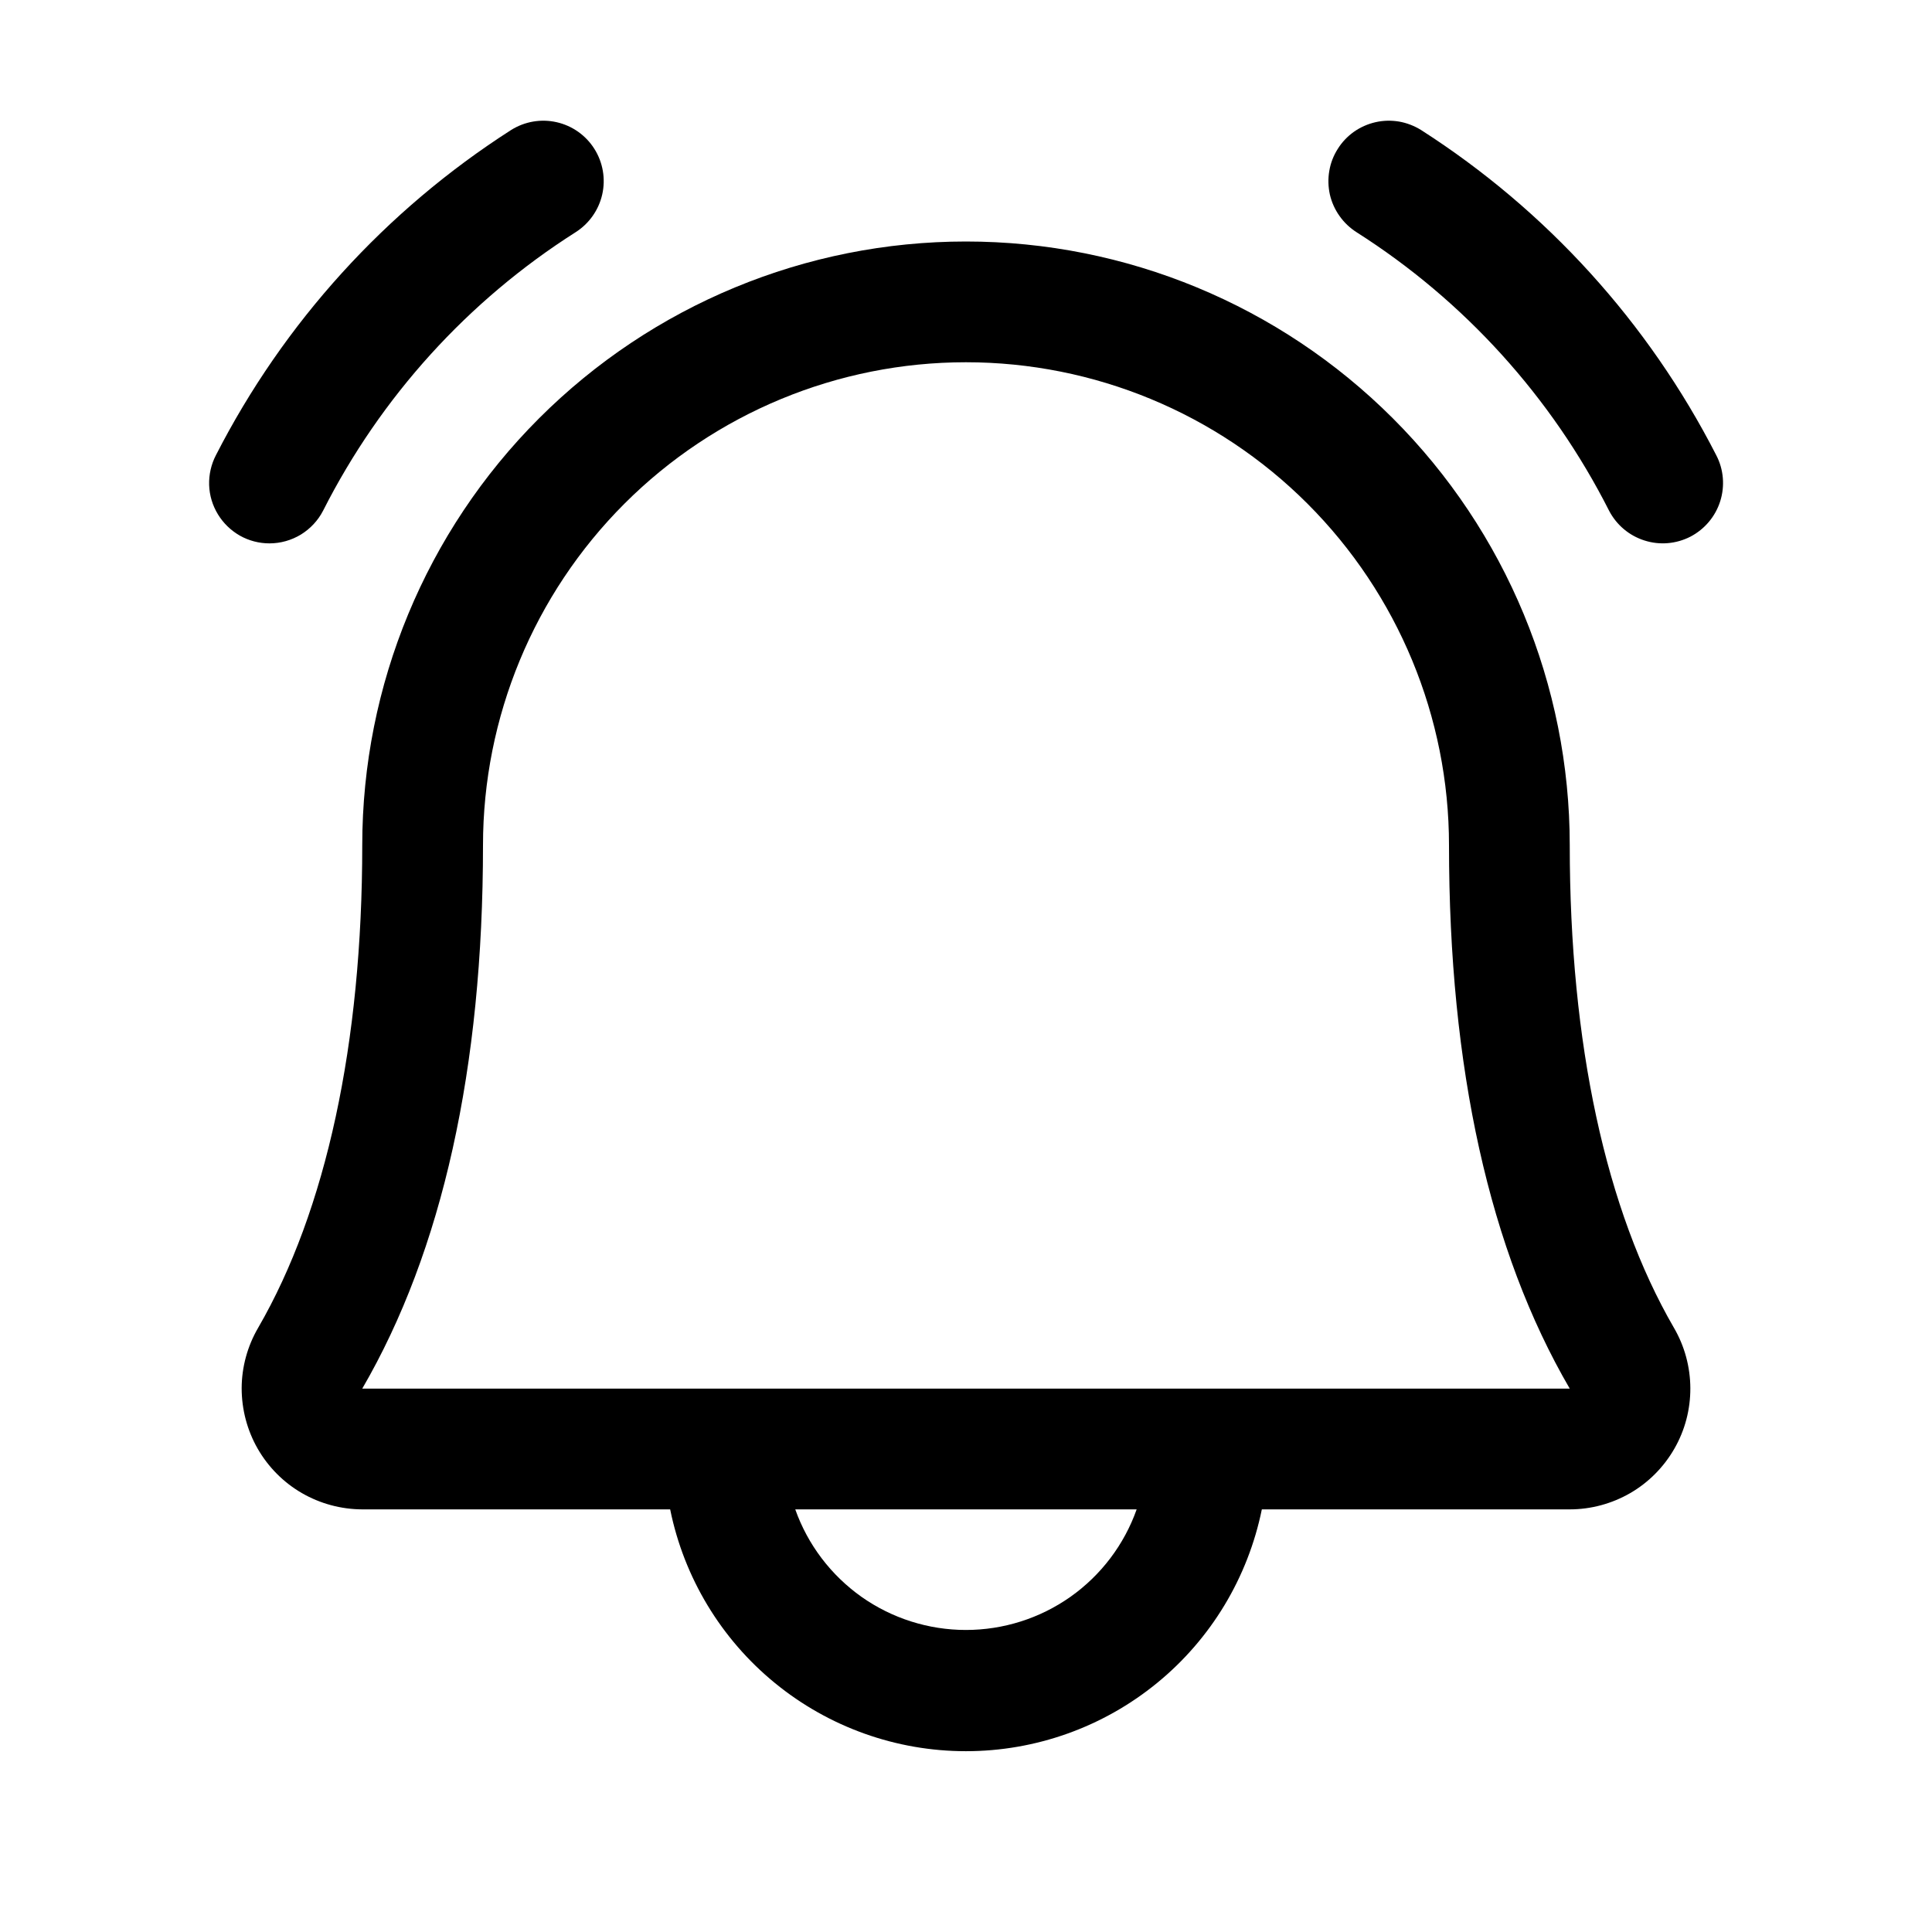
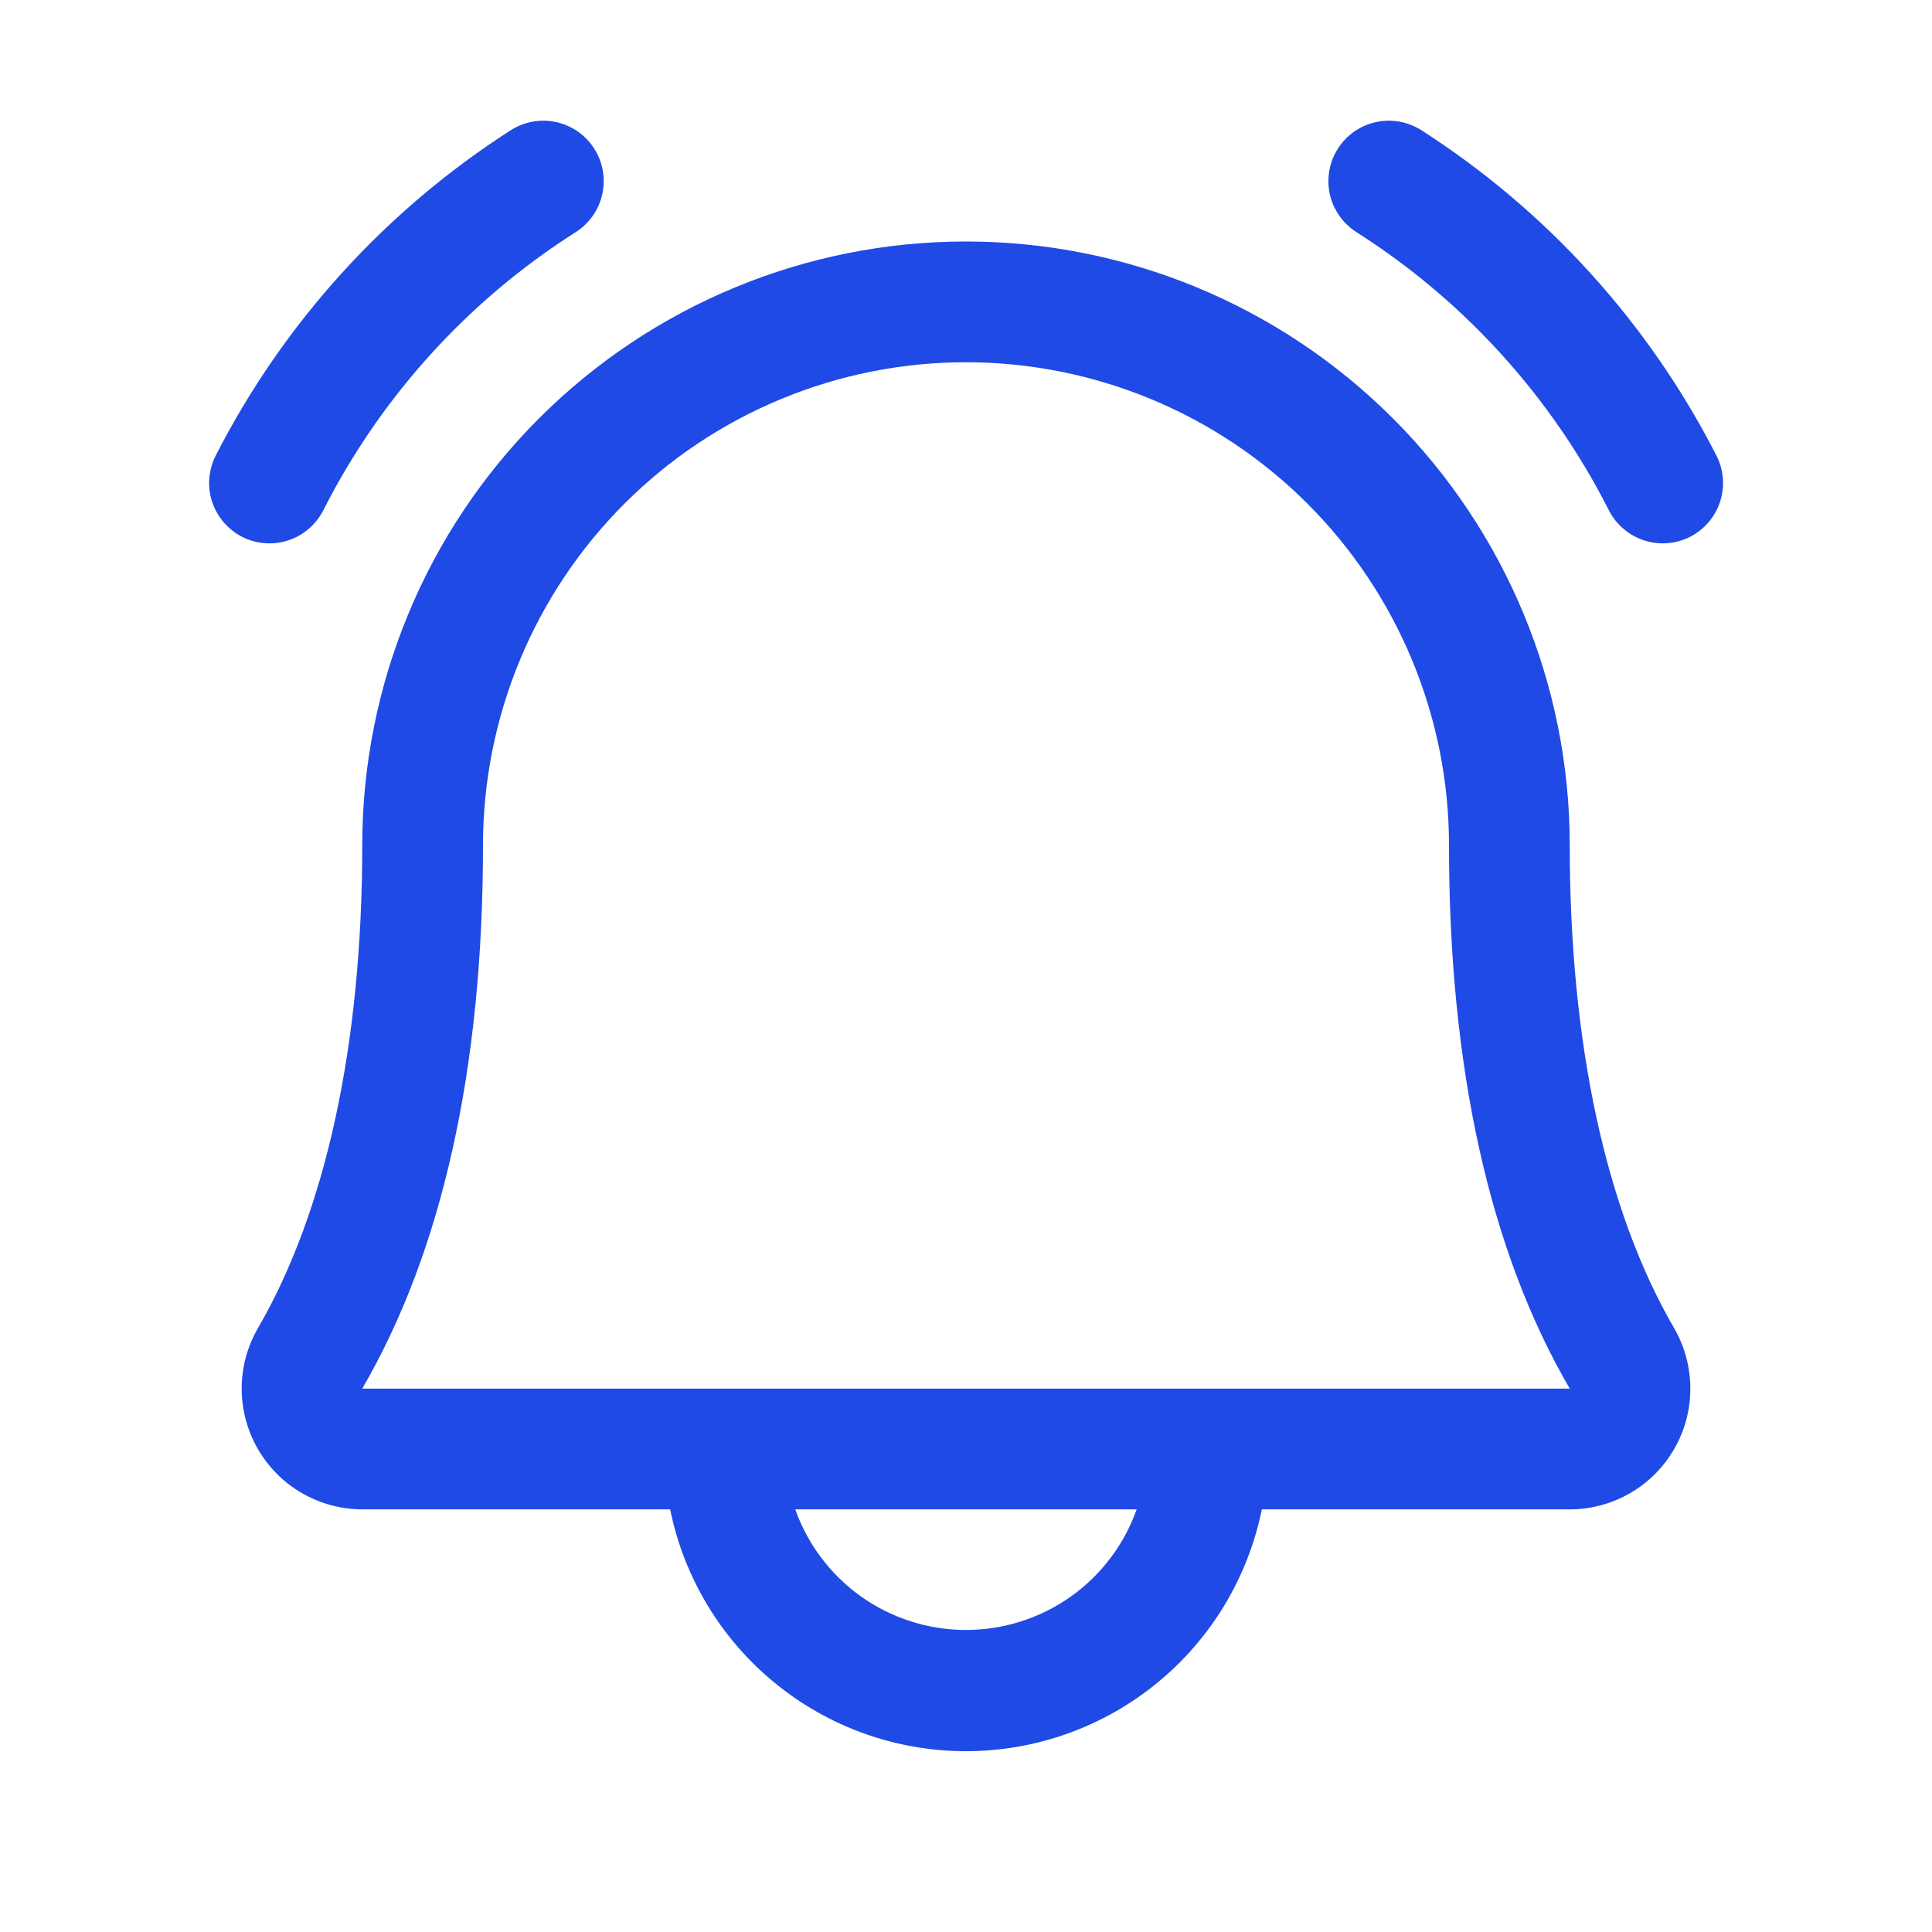
<svg xmlns="http://www.w3.org/2000/svg" width="24" height="24" viewBox="0 0 24 24" fill="none">
-   <path d="M21 6.666C20.823 6.757 20.617 6.775 20.428 6.714C20.238 6.654 20.081 6.521 19.989 6.345C19.273 4.931 18.189 3.735 16.852 2.885C16.769 2.832 16.697 2.764 16.64 2.683C16.583 2.603 16.542 2.512 16.52 2.416C16.499 2.32 16.496 2.22 16.513 2.123C16.529 2.026 16.565 1.933 16.618 1.85C16.67 1.766 16.739 1.694 16.819 1.637C16.9 1.58 16.991 1.54 17.087 1.518C17.183 1.496 17.282 1.494 17.379 1.51C17.476 1.527 17.569 1.563 17.653 1.615C19.211 2.613 20.477 4.007 21.32 5.655C21.412 5.831 21.429 6.037 21.369 6.227C21.309 6.416 21.176 6.574 21 6.666ZM3.347 6.75C3.485 6.75 3.619 6.712 3.737 6.641C3.854 6.569 3.95 6.467 4.013 6.345C4.729 4.931 5.812 3.735 7.15 2.885C7.318 2.778 7.437 2.61 7.481 2.416C7.525 2.222 7.49 2.018 7.384 1.85C7.278 1.681 7.109 1.562 6.915 1.518C6.721 1.474 6.518 1.509 6.349 1.615C4.791 2.613 3.525 4.007 2.682 5.655C2.623 5.769 2.594 5.897 2.598 6.025C2.602 6.154 2.64 6.279 2.707 6.389C2.774 6.499 2.868 6.59 2.98 6.654C3.092 6.717 3.219 6.75 3.347 6.75ZM20.794 16.494C20.927 16.722 20.997 16.981 20.998 17.245C20.999 17.509 20.931 17.768 20.799 17.997C20.668 18.225 20.479 18.416 20.251 18.548C20.022 18.68 19.763 18.75 19.5 18.75H15.675C15.502 19.598 15.043 20.36 14.373 20.907C13.703 21.455 12.864 21.754 11.999 21.754C11.134 21.754 10.296 21.455 9.626 20.907C8.957 20.36 8.497 19.598 8.325 18.75H4.5C4.236 18.749 3.977 18.679 3.749 18.547C3.521 18.415 3.332 18.224 3.201 17.996C3.07 17.767 3.002 17.508 3.002 17.244C3.003 16.981 3.074 16.722 3.207 16.494C4.051 15.037 4.5 12.964 4.5 10.5C4.5 8.511 5.29 6.603 6.696 5.197C8.103 3.79 10.01 3 11.999 3C13.989 3 15.896 3.79 17.303 5.197C18.709 6.603 19.5 8.511 19.5 10.5C19.5 12.963 19.948 15.036 20.794 16.494ZM14.12 18.75H9.879C10.034 19.188 10.322 19.567 10.701 19.836C11.081 20.104 11.535 20.248 11.999 20.248C12.464 20.248 12.918 20.104 13.298 19.836C13.678 19.567 13.965 19.188 14.12 18.75ZM19.5 17.25C18.502 15.537 18 13.267 18 10.5C18 8.909 17.367 7.382 16.242 6.257C15.117 5.132 13.591 4.5 11.999 4.5C10.408 4.5 8.882 5.132 7.757 6.257C6.632 7.382 6 8.909 6 10.5C6 13.267 5.495 15.538 4.5 17.25H19.5Z" fill="black" />
+   <path d="M21 6.666C20.823 6.757 20.617 6.775 20.428 6.714C20.238 6.654 20.081 6.521 19.989 6.345C19.273 4.931 18.189 3.735 16.852 2.885C16.769 2.832 16.697 2.764 16.64 2.683C16.583 2.603 16.542 2.512 16.52 2.416C16.499 2.32 16.496 2.22 16.513 2.123C16.529 2.026 16.565 1.933 16.618 1.85C16.67 1.766 16.739 1.694 16.819 1.637C16.9 1.58 16.991 1.54 17.087 1.518C17.183 1.496 17.282 1.494 17.379 1.51C17.476 1.527 17.569 1.563 17.653 1.615C19.211 2.613 20.477 4.007 21.32 5.655C21.412 5.831 21.429 6.037 21.369 6.227C21.309 6.416 21.176 6.574 21 6.666ZM3.347 6.75C3.485 6.75 3.619 6.712 3.737 6.641C3.854 6.569 3.95 6.467 4.013 6.345C4.729 4.931 5.812 3.735 7.15 2.885C7.318 2.778 7.437 2.61 7.481 2.416C7.525 2.222 7.49 2.018 7.384 1.85C7.278 1.681 7.109 1.562 6.915 1.518C6.721 1.474 6.518 1.509 6.349 1.615C4.791 2.613 3.525 4.007 2.682 5.655C2.623 5.769 2.594 5.897 2.598 6.025C2.602 6.154 2.64 6.279 2.707 6.389C2.774 6.499 2.868 6.59 2.98 6.654C3.092 6.717 3.219 6.75 3.347 6.75ZM20.794 16.494C20.927 16.722 20.997 16.981 20.998 17.245C20.999 17.509 20.931 17.768 20.799 17.997C20.668 18.225 20.479 18.416 20.251 18.548C20.022 18.68 19.763 18.75 19.5 18.75H15.675C15.502 19.598 15.043 20.36 14.373 20.907C13.703 21.455 12.864 21.754 11.999 21.754C11.134 21.754 10.296 21.455 9.626 20.907C8.957 20.36 8.497 19.598 8.325 18.75H4.5C4.236 18.749 3.977 18.679 3.749 18.547C3.521 18.415 3.332 18.224 3.201 17.996C3.07 17.767 3.002 17.508 3.002 17.244C3.003 16.981 3.074 16.722 3.207 16.494C4.051 15.037 4.5 12.964 4.5 10.5C4.5 8.511 5.29 6.603 6.696 5.197C8.103 3.79 10.01 3 11.999 3C13.989 3 15.896 3.79 17.303 5.197C18.709 6.603 19.5 8.511 19.5 10.5C19.5 12.963 19.948 15.036 20.794 16.494ZM14.12 18.75H9.879C10.034 19.188 10.322 19.567 10.701 19.836C11.081 20.104 11.535 20.248 11.999 20.248C12.464 20.248 12.918 20.104 13.298 19.836C13.678 19.567 13.965 19.188 14.12 18.75ZM19.5 17.25C18.502 15.537 18 13.267 18 10.5C18 8.909 17.367 7.382 16.242 6.257C15.117 5.132 13.591 4.5 11.999 4.5C10.408 4.5 8.882 5.132 7.757 6.257C6.632 7.382 6 8.909 6 10.5C6 13.267 5.495 15.538 4.5 17.25H19.5Z" fill="#204AE5" />
</svg>
